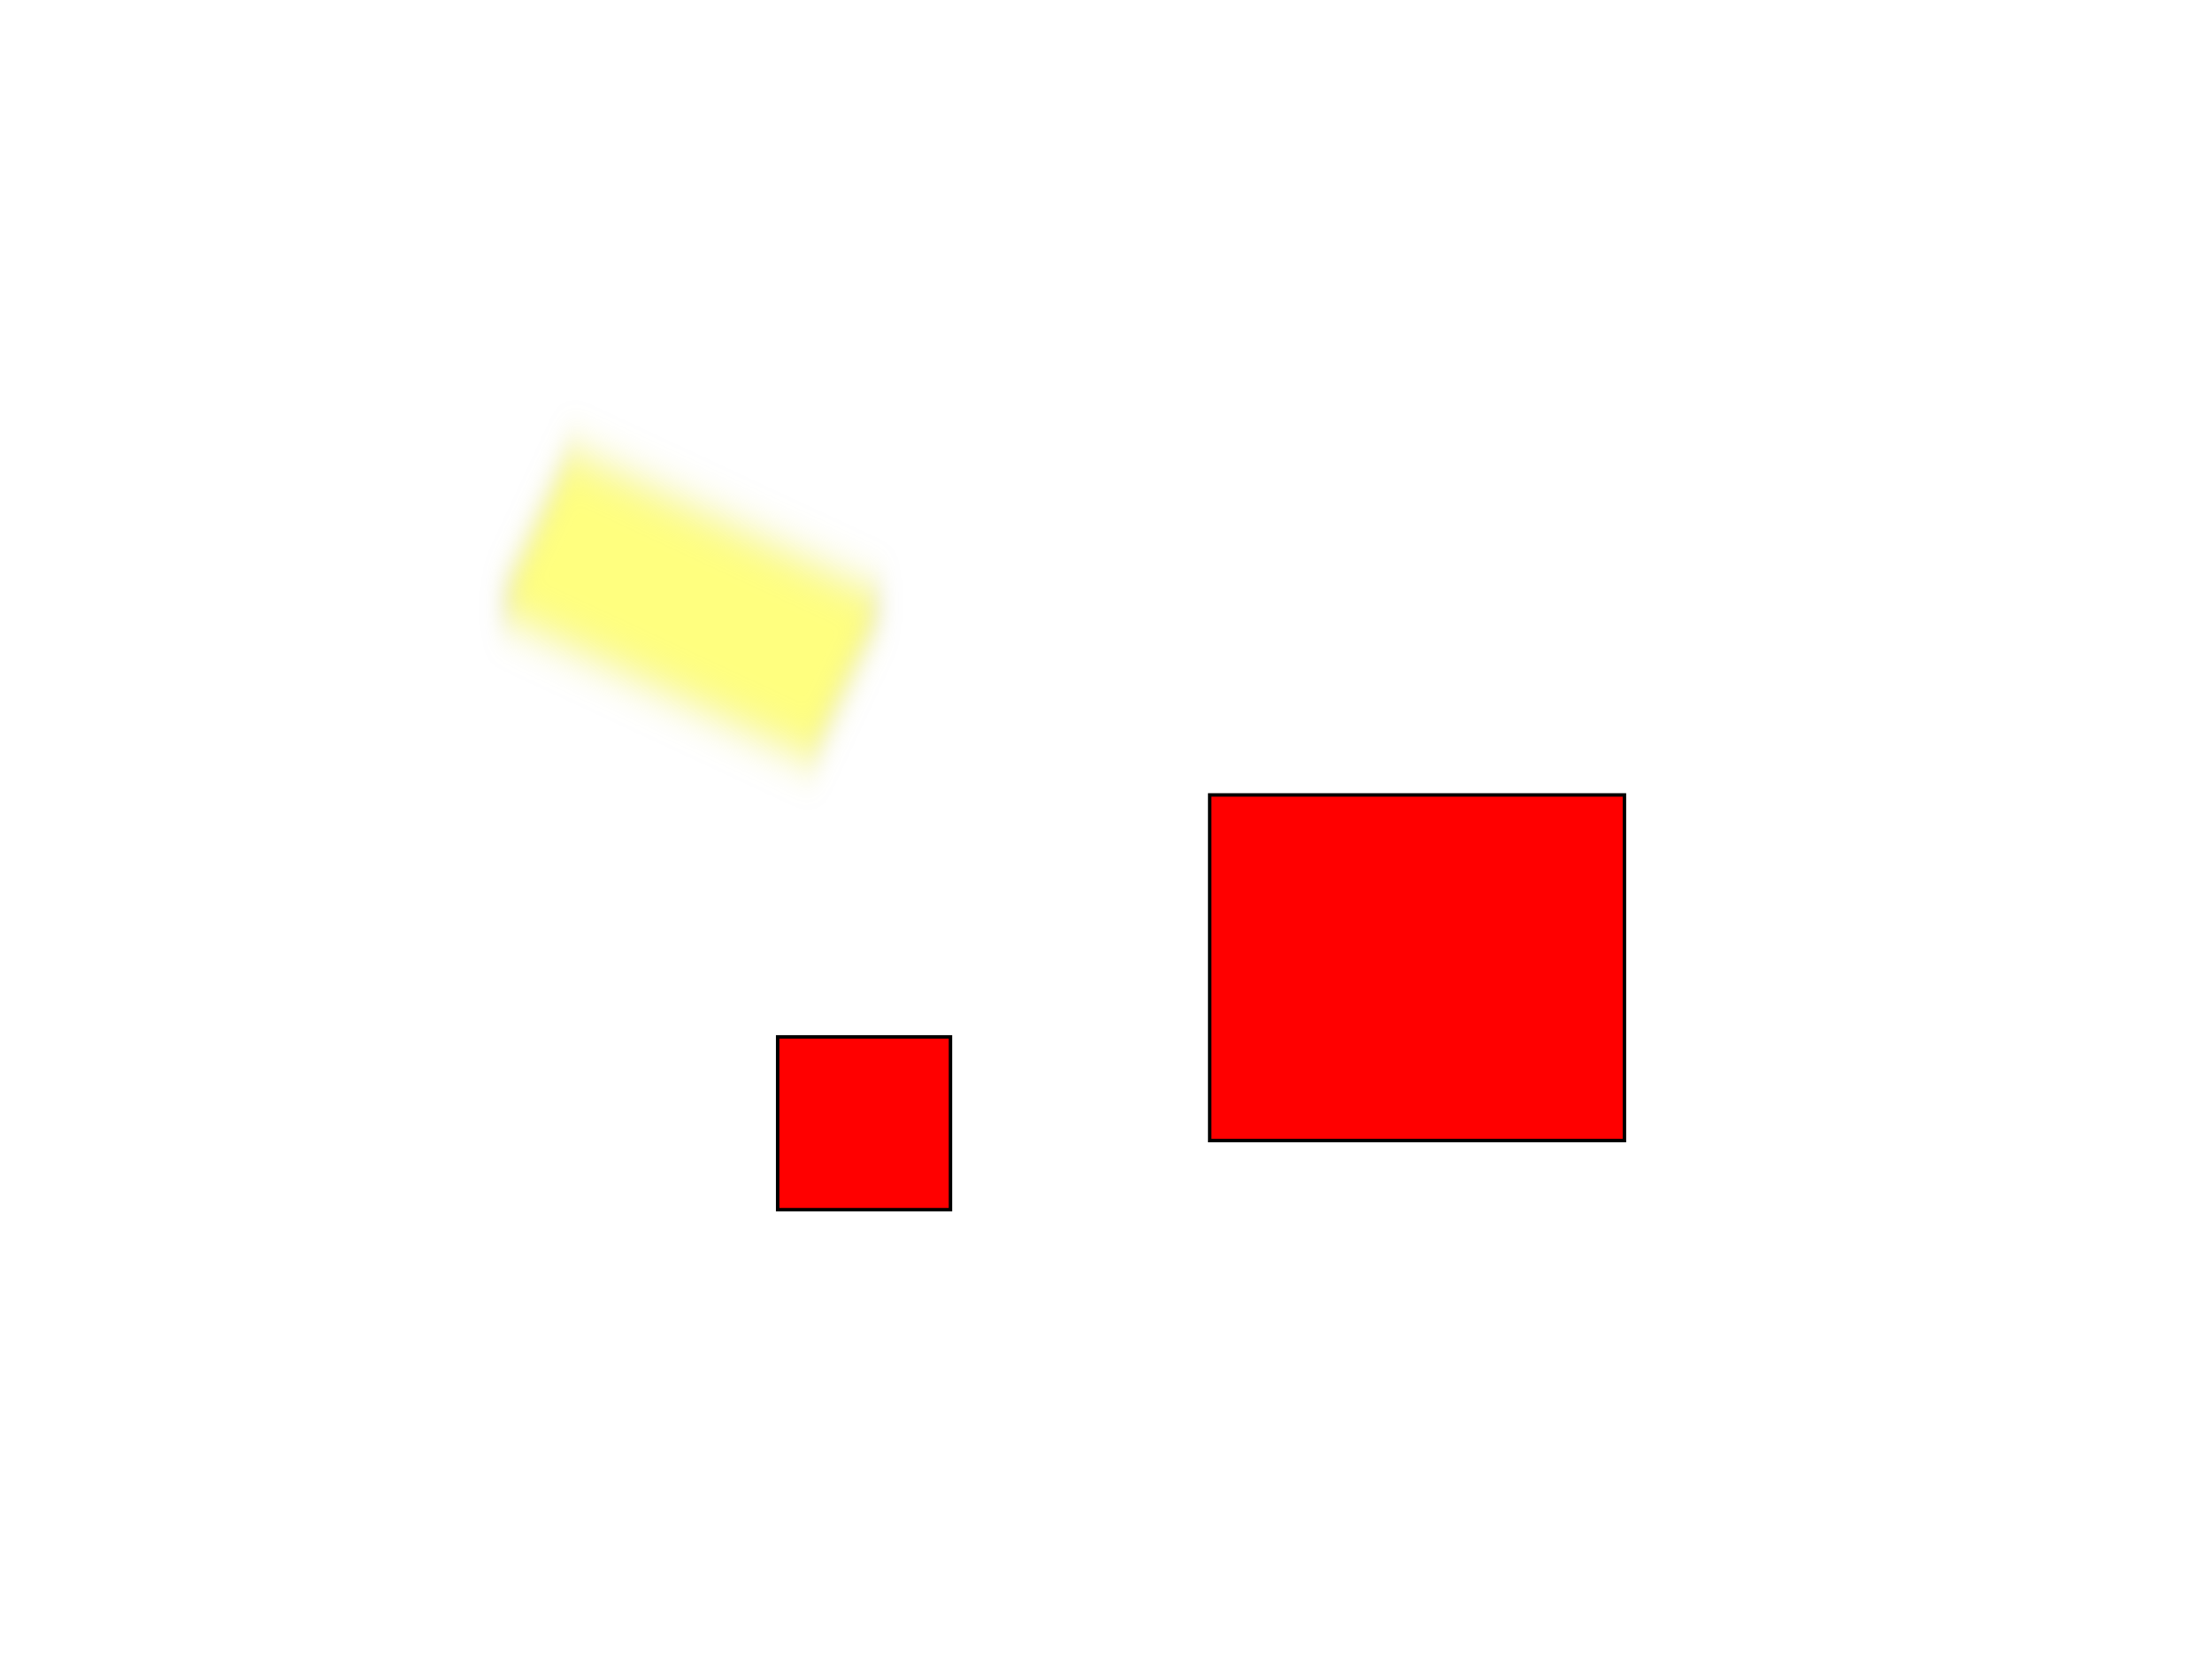
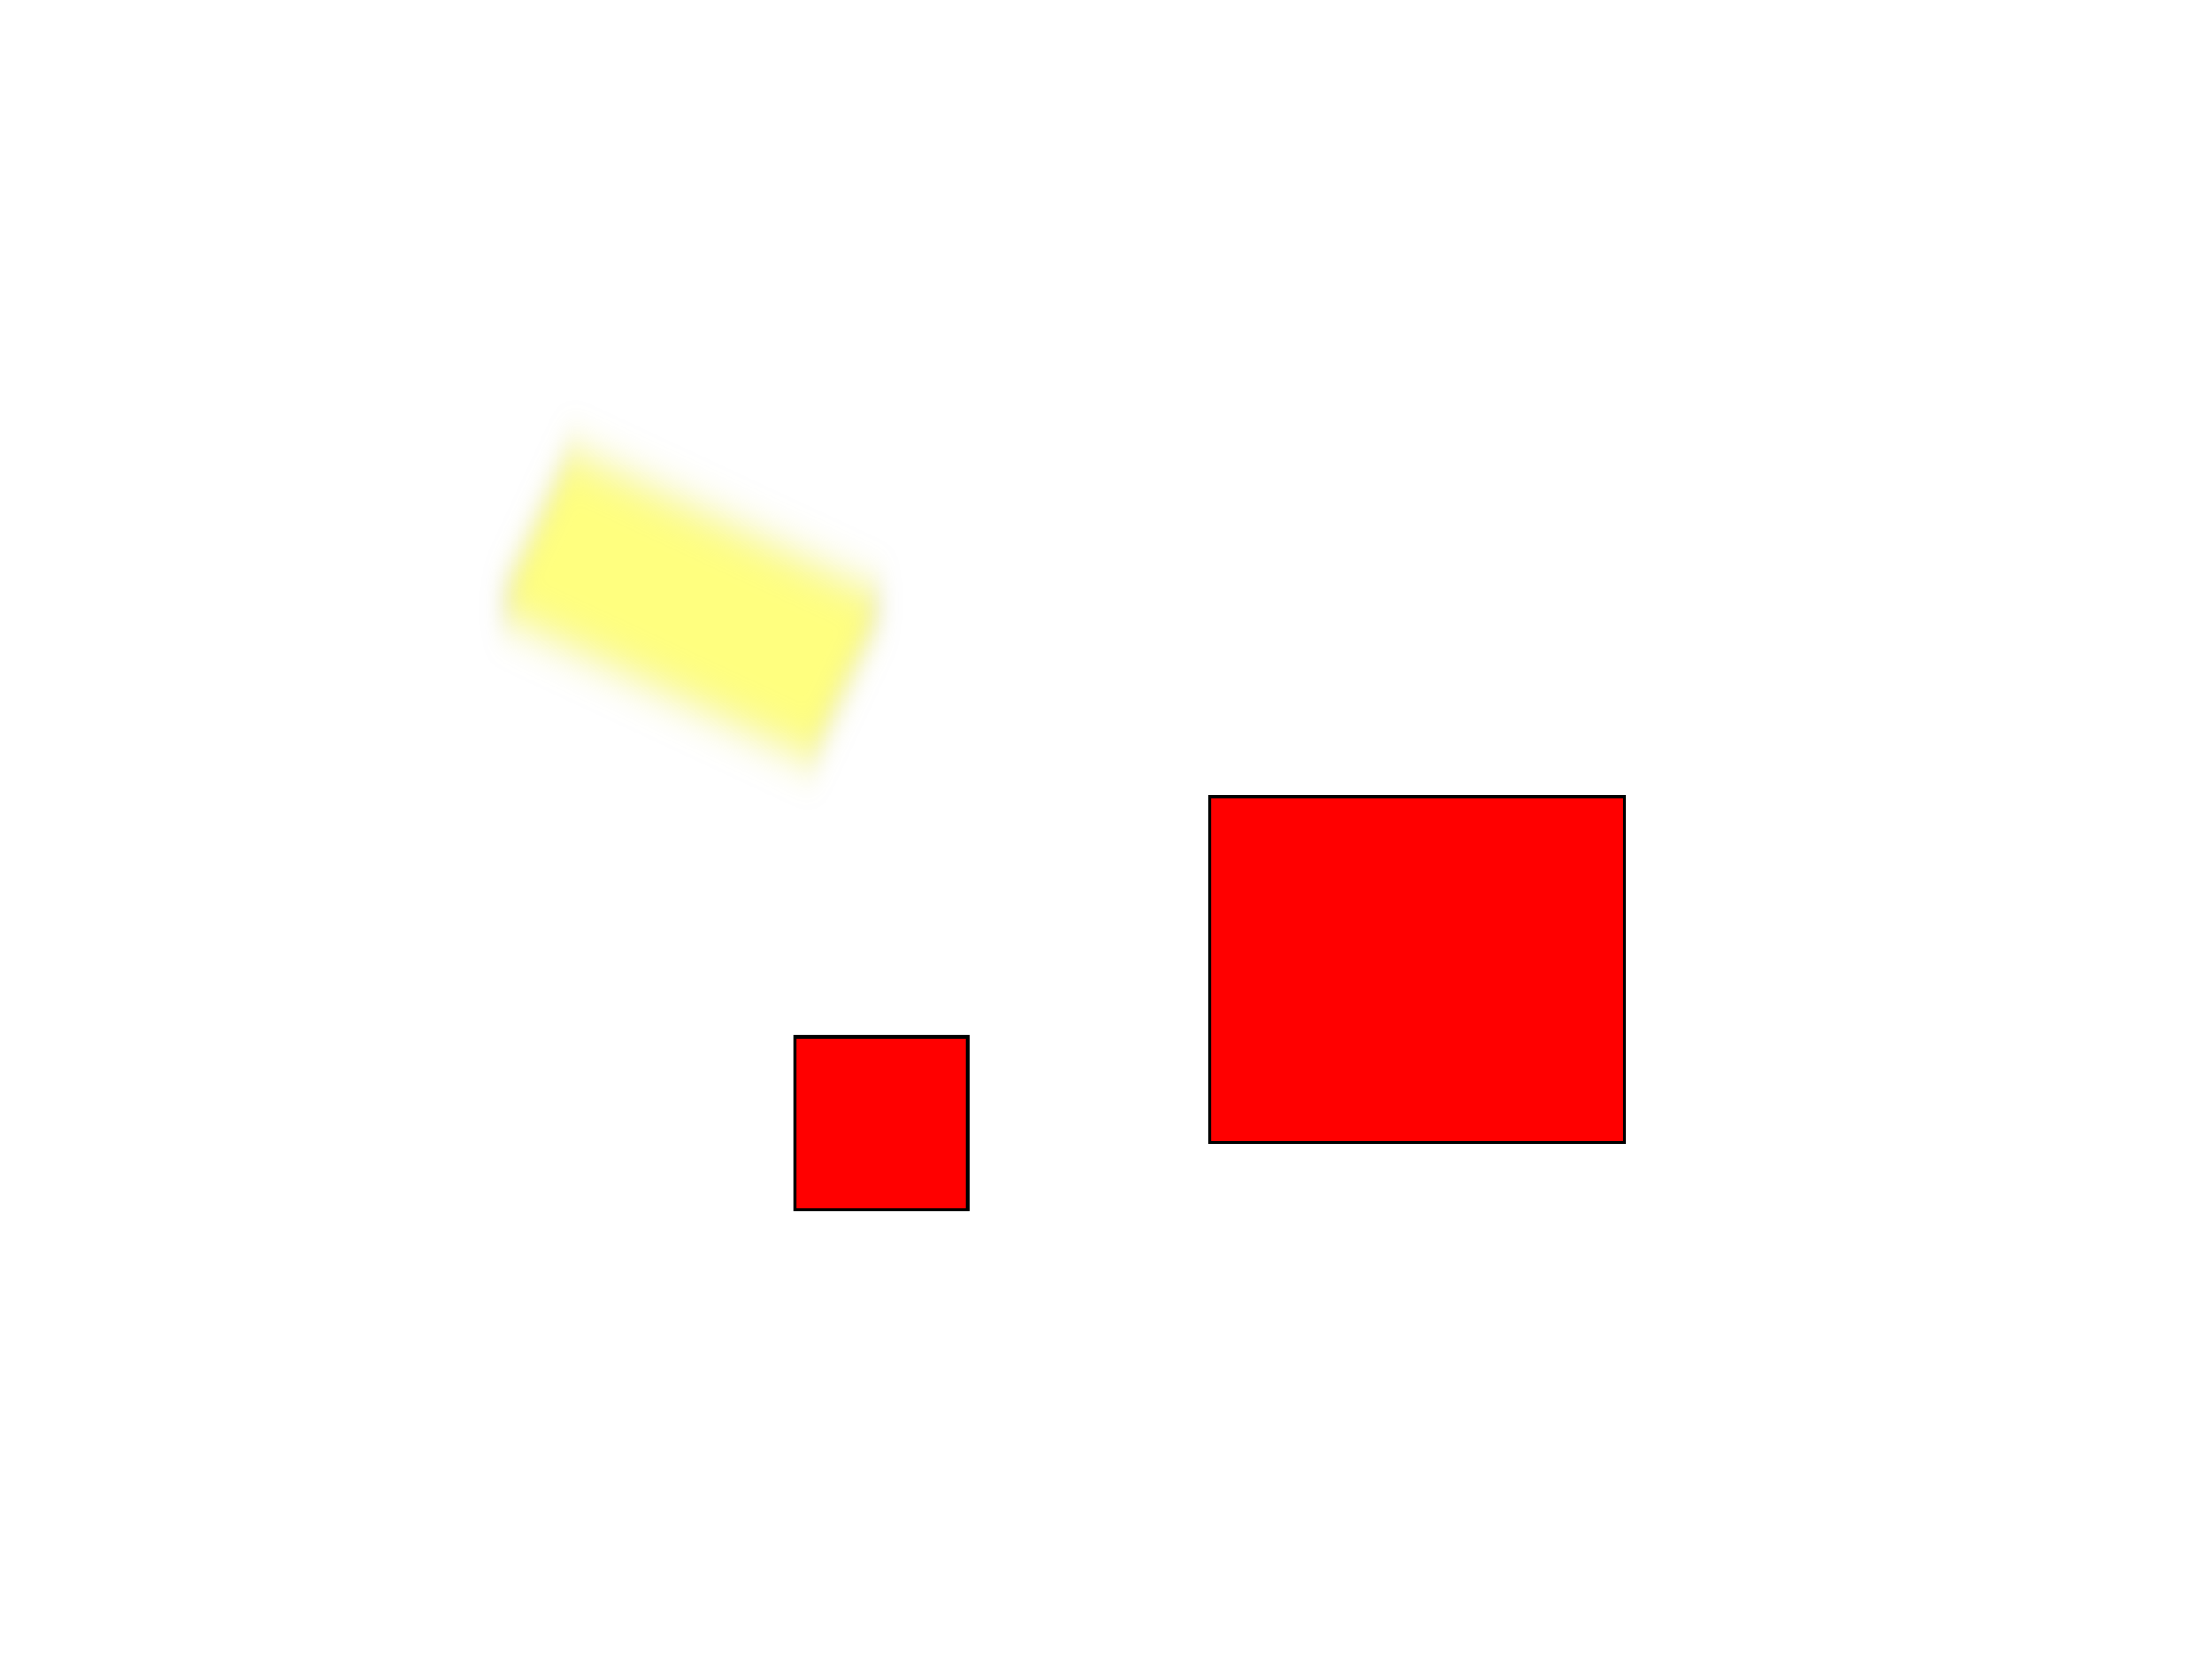
<svg xmlns="http://www.w3.org/2000/svg" width="640" height="480">
  <g class="layer">
    <rect fill="#ffff00" filter="url(#svg_1_blur)" height="50" id="svg_1" opacity="0.5" stroke="#000000" transform="rotate(25 200 175)" width="100" x="150" y="150" />
-     <rect fill="#FF0000" height="100" id="svg_2" stroke="#000000" width="120" x="350" y="230" />
-     <rect fill="#FF0000" height="50" id="svg_3" stroke="#000000" transform="matrix(1 0 0 1 0 0)" width="50" x="225" y="300" />
+     <rect fill="#FF0000" height="100" id="svg_2" stroke="#000000" width="120" x="350" y="230.5" />
+     <rect fill="#FF0000" height="50" id="svg_3" stroke="#000000" transform="matrix(1 0 0 1 0 0)" width="50" x="230" y="300" />
  </g>
  <defs>
    <filter height="200%" id="svg_1_blur" width="200%" x="-50%" y="-50%">
      <feGaussianBlur in="SourceGraphic" stdDeviation="5" />
    </filter>
  </defs>
</svg>
